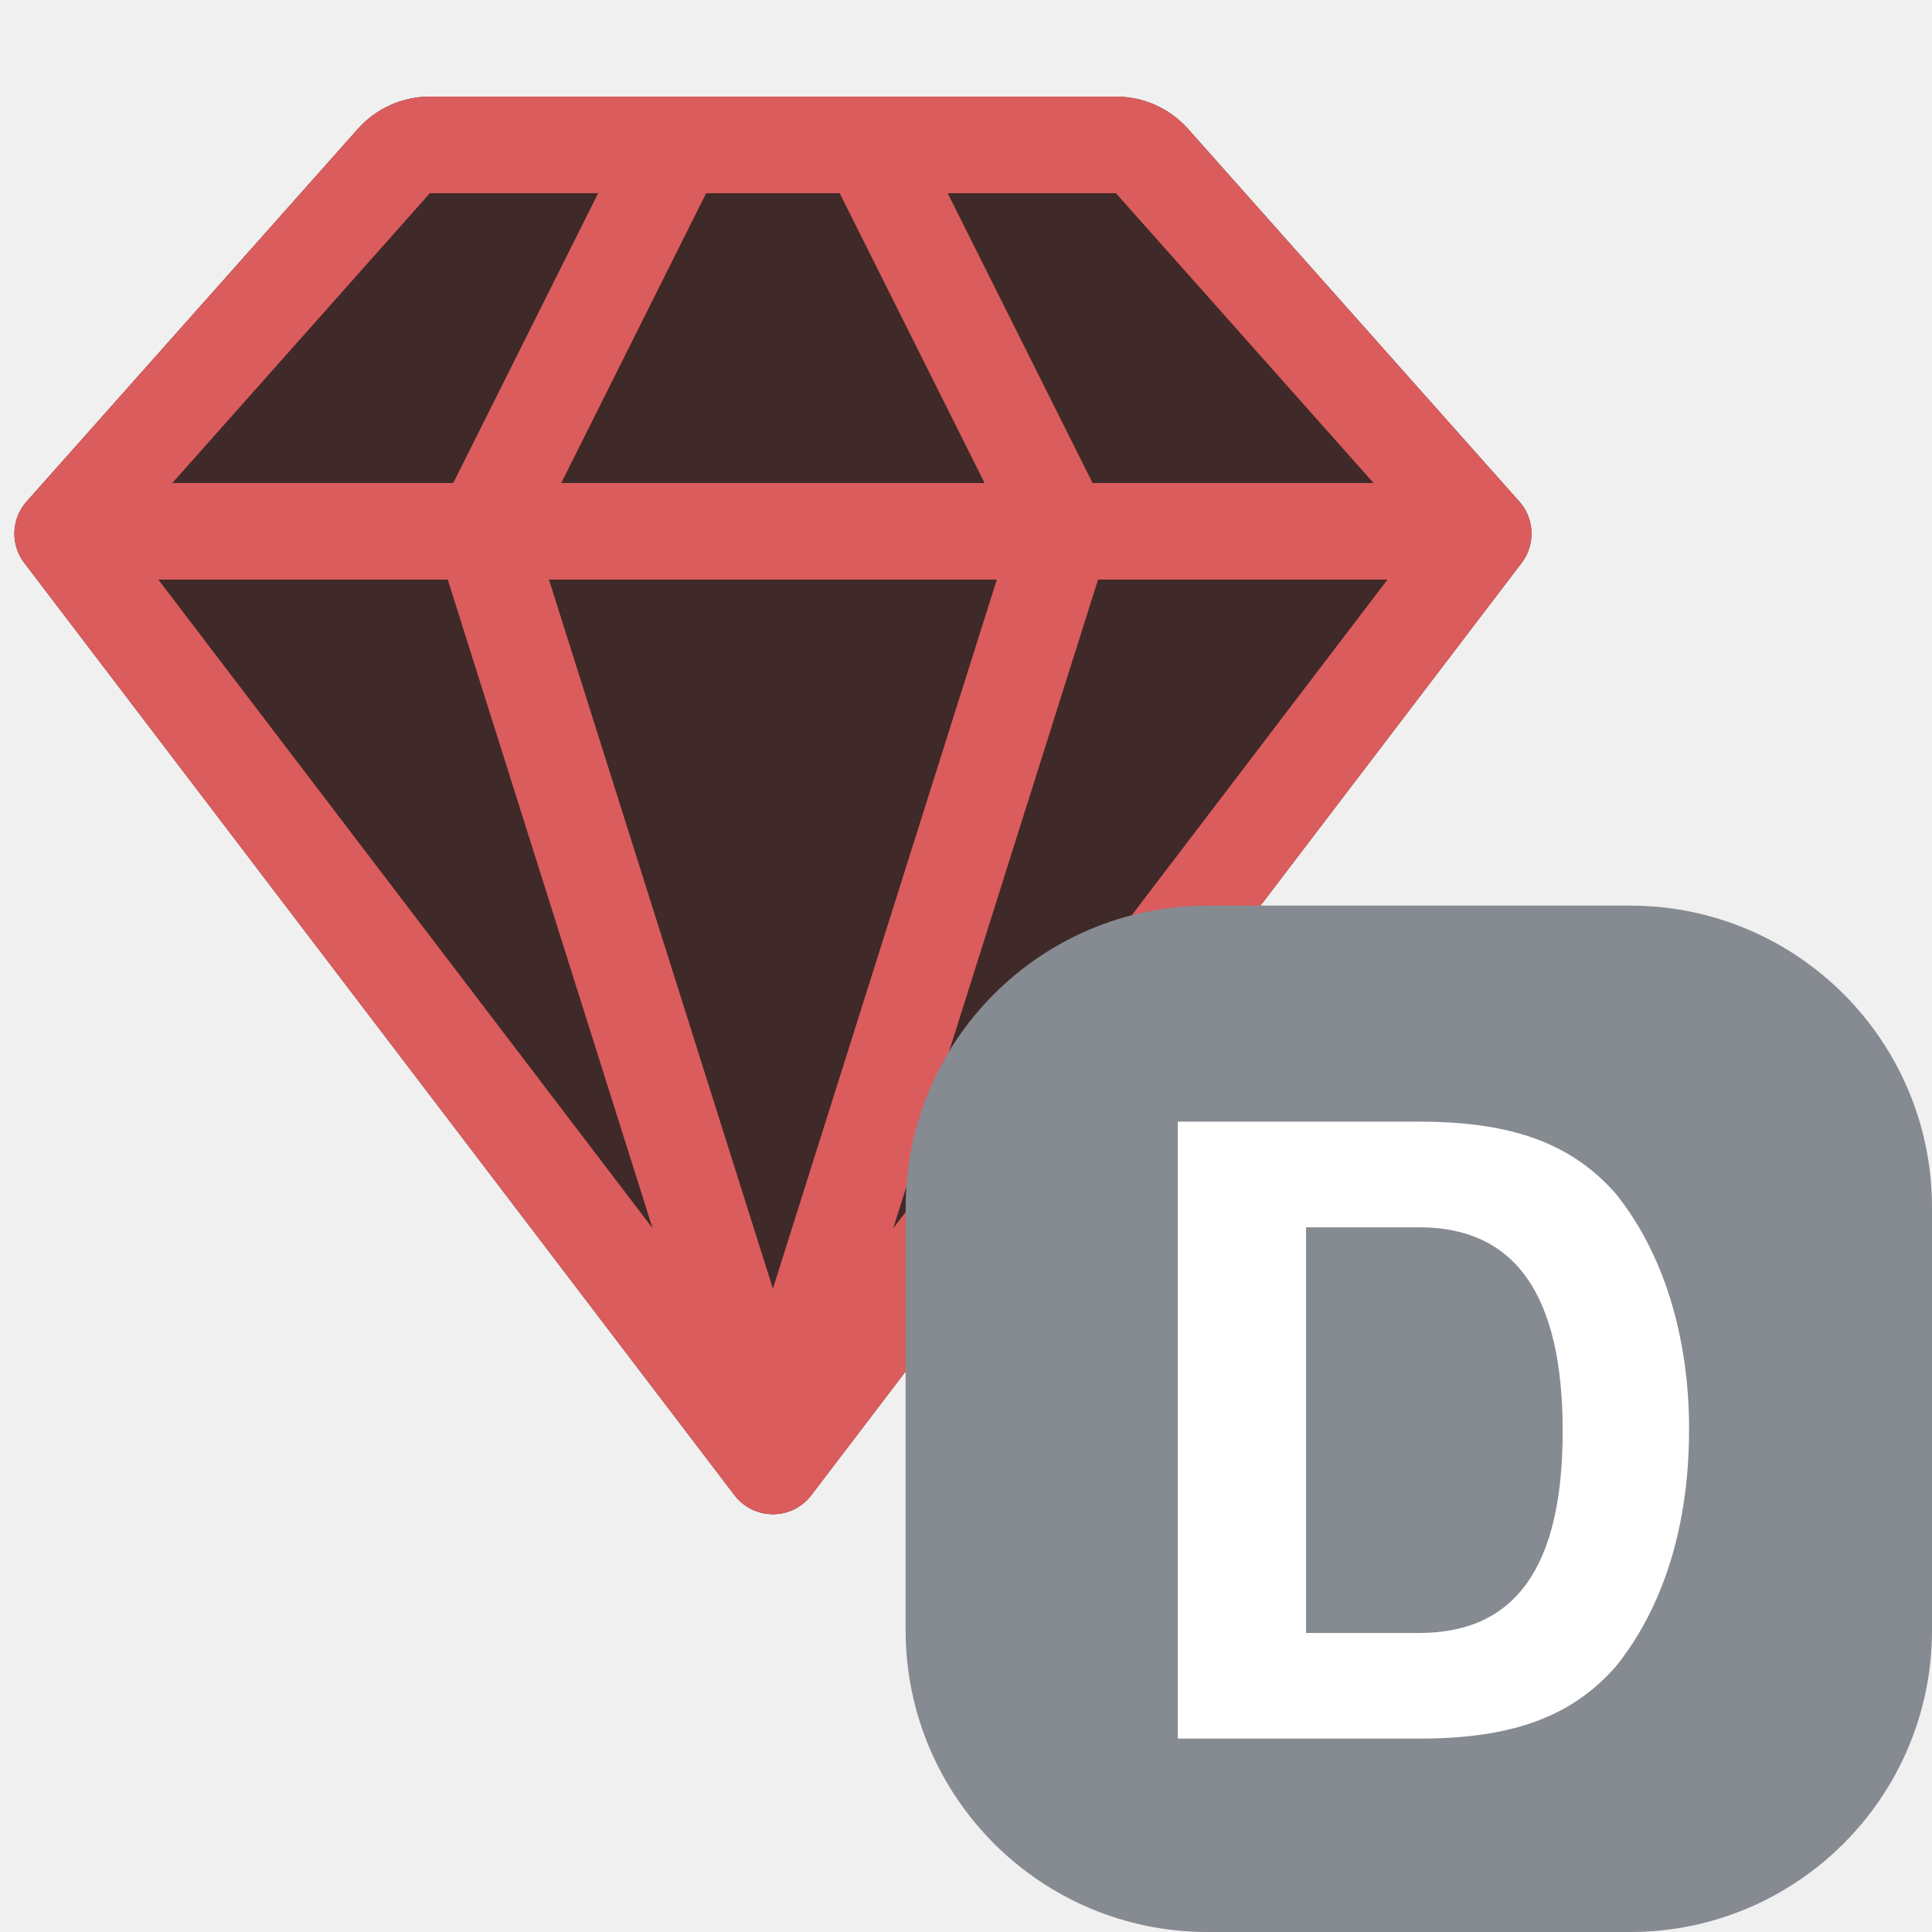
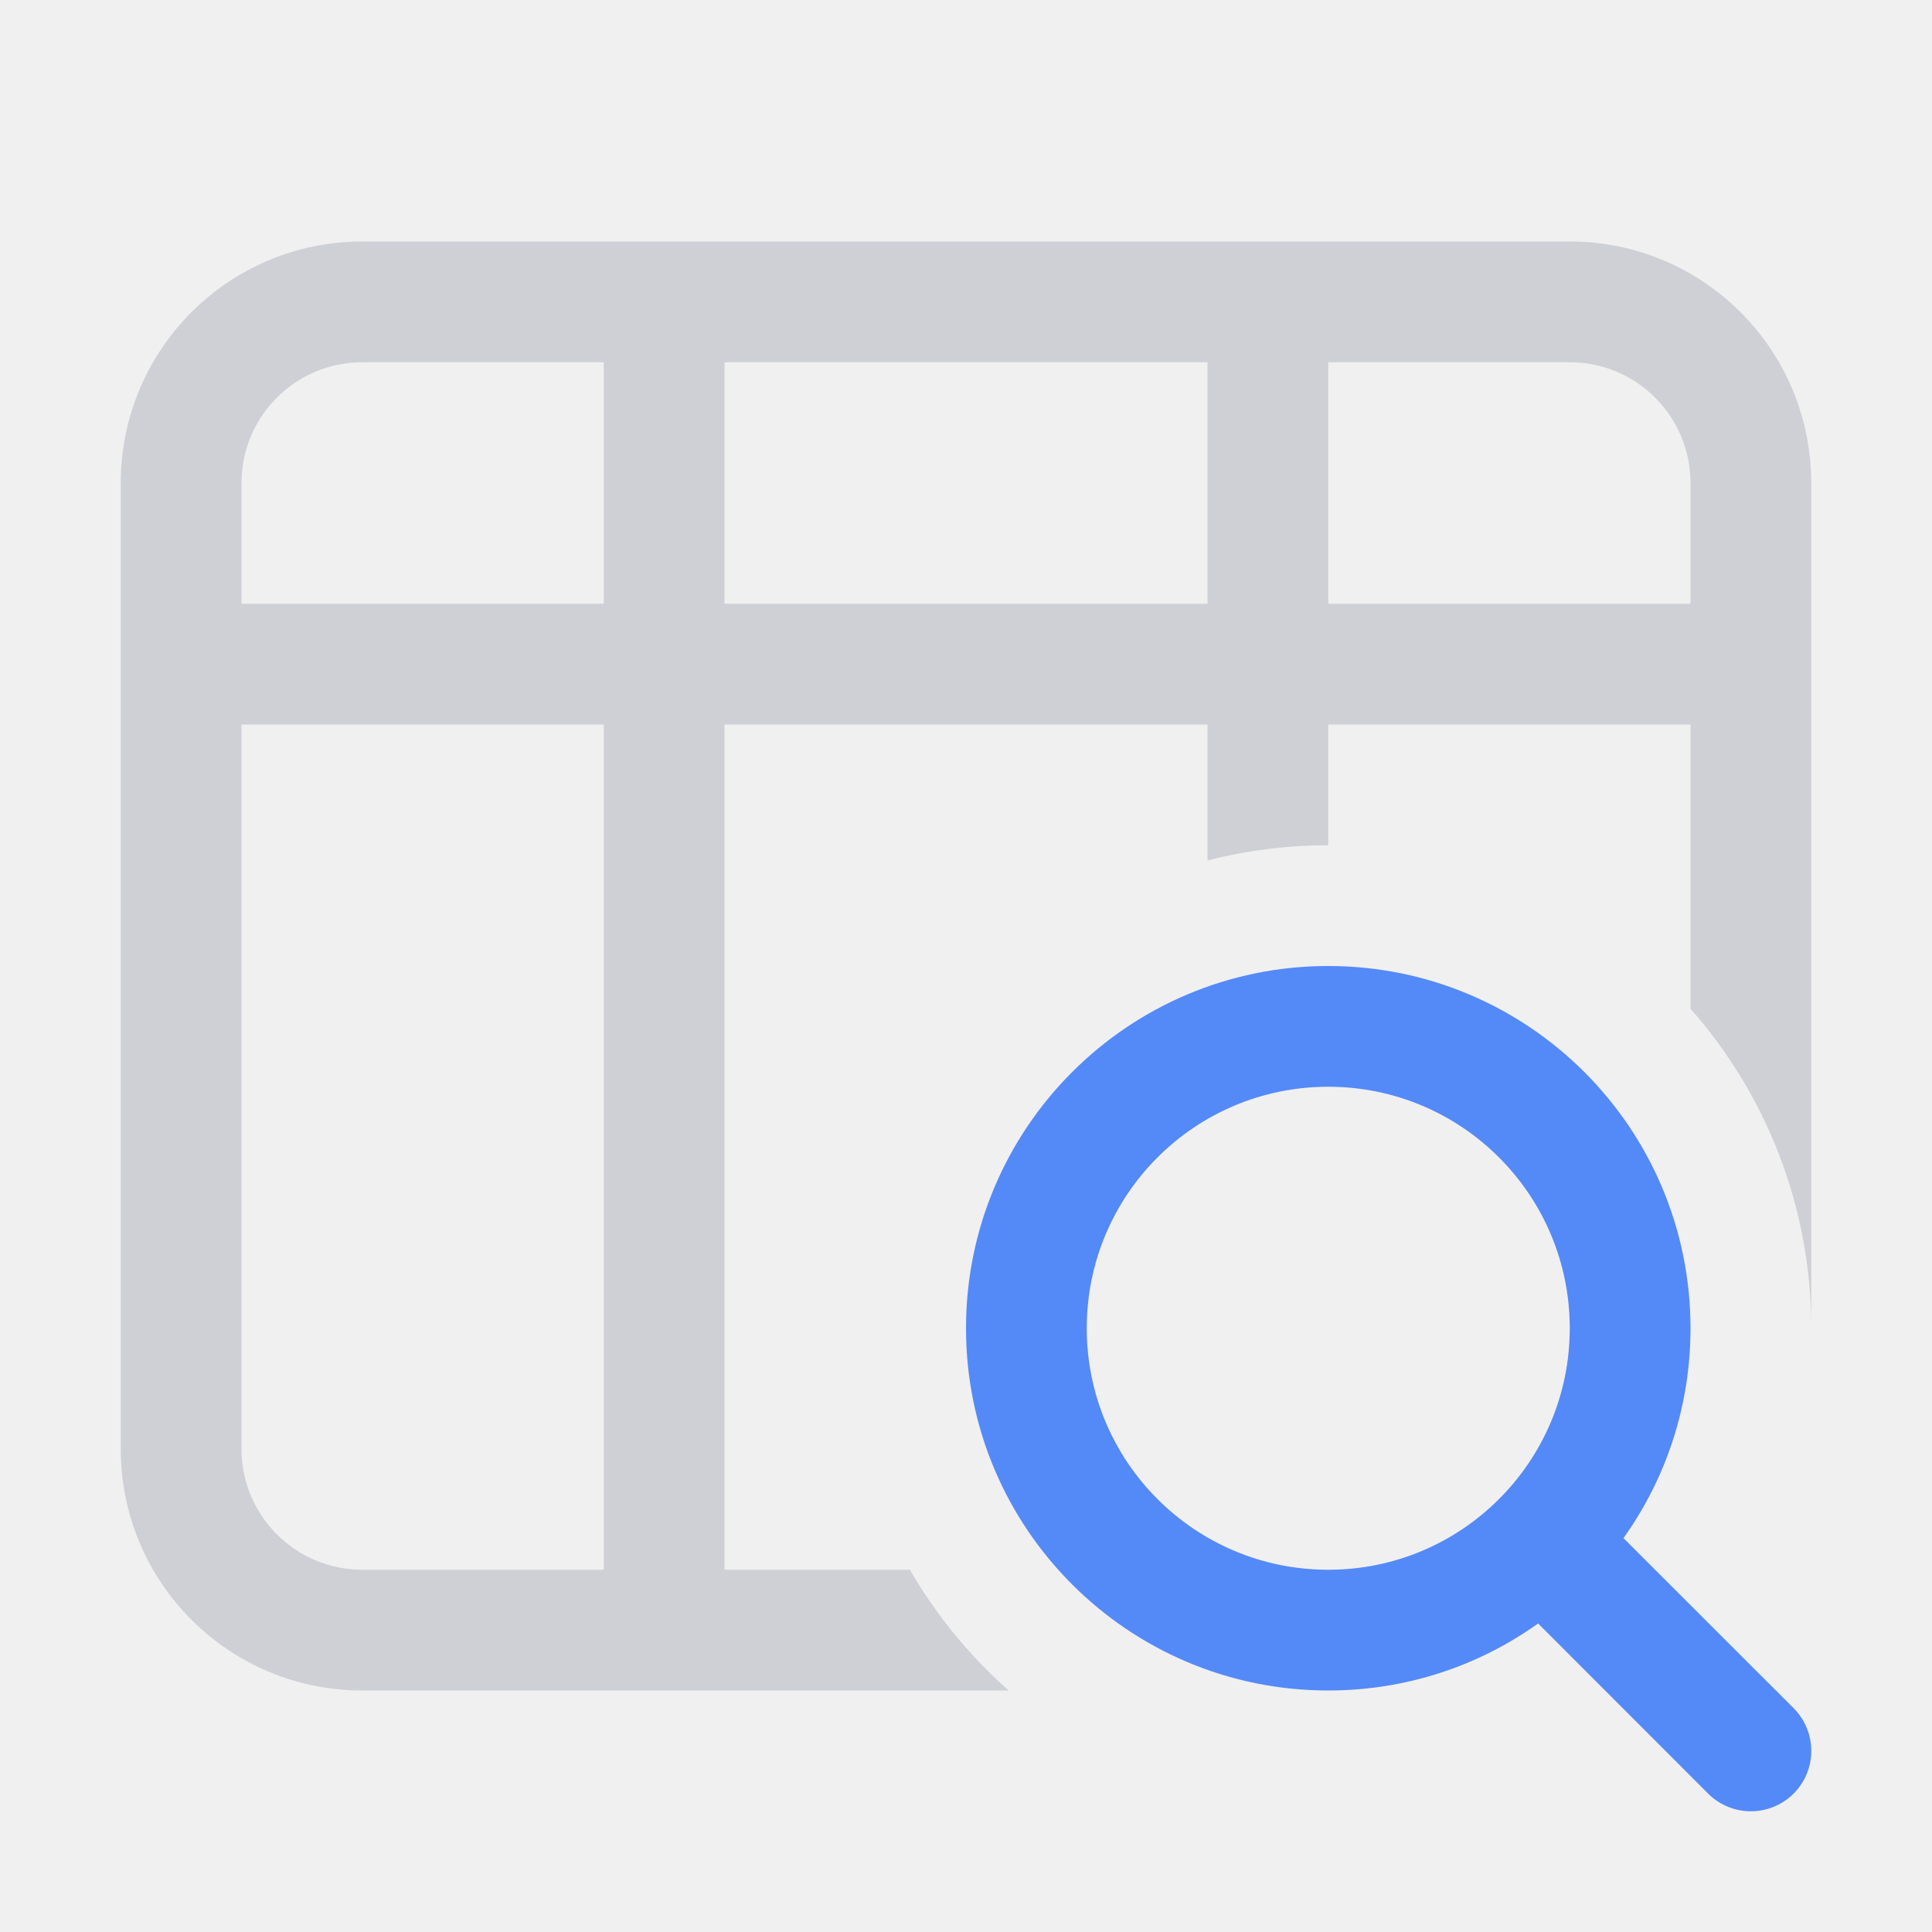
<svg xmlns="http://www.w3.org/2000/svg" width="16" height="16" viewBox="0 0 16 16" fill="none">
-   <g transform="scale(0.8)">
-     <path fill-rule="evenodd" clip-rule="evenodd" d="M0.251 5.827L7.603 15.478C7.804 15.741 8.199 15.741 8.399 15.478L15.752 5.827C15.897 5.637 15.887 5.371 15.728 5.192L12.3 1.336C12.11 1.122 11.838 1 11.552 1H4.45C4.165 1 3.893 1.122 3.703 1.336L0.275 5.192C0.116 5.371 0.106 5.637 0.251 5.827Z" fill="#402929" />
-     <path fill-rule="evenodd" clip-rule="evenodd" d="M0.251 5.827L7.603 15.478C7.804 15.741 8.199 15.741 8.399 15.478L15.752 5.827C15.897 5.637 15.887 5.371 15.728 5.192L12.3 1.336C12.11 1.122 11.838 1 11.552 1H4.45C4.165 1 3.893 1.122 3.703 1.336L0.275 5.192C0.116 5.371 0.106 5.637 0.251 5.827ZM9.247 12.715L14.363 6H11.367L9.247 12.715ZM14.219 5L11.552 2H9.81L11.31 5H14.219ZM8.692 2H7.31L5.81 5H10.192L8.692 2ZM6.192 2H4.45L1.784 5H4.692L6.192 2ZM1.639 6L6.755 12.714L4.635 6H1.639ZM8.001 13.34L5.683 6H10.319L8.001 13.34Z" fill="#DB5C5C" />
-   </g>
-   <rect x="7.5" y="7.5" width="8.5" height="8.5" rx="2.5" fill="#868A91" />
-   <text x="11.75" y="14.4" font-family="Helvetica, Arial, sans-serif" font-size="7" font-weight="bold" text-anchor="middle" fill="#FFFFFF">D</text>
+   <path fill-rule="evenodd" clip-rule="evenodd" d="M1 4C1 2.895 1.895 2 3 2H13C14.105 2 15 2.895 15 4V11C15 9.986 14.622 9.059 14 8.354V6H11V7C10.655 7 10.32 7.044 10 7.126V6H6V13H7.535C7.753 13.376 8.03 13.714 8.354 14H3C1.895 14 1 13.105 1 12V4ZM6 3H10V5H6V3ZM5 3H3C2.448 3 2 3.448 2 4V5H5V3ZM2 6V12C2 12.552 2.448 13 3 13H5V6H2ZM14 5V4C14 3.448 13.552 3 13 3H11V5H14Z" fill="#CED0D6" />
+   <path fill-rule="evenodd" clip-rule="evenodd" d="M12.738 13.445C12.248 13.795 11.648 14 11 14C9.343 14 8 12.657 8 11C8 9.343 9.343 8 11 8C12.657 8 14 9.343 14 11C14 11.648 13.795 12.248 13.445 12.738L14.854 14.146C15.049 14.342 15.049 14.658 14.854 14.854C14.658 15.049 14.342 15.049 14.146 14.854L12.738 13.445ZM13 11C13 12.105 12.105 13 11 13C9.895 13 9 12.105 9 11C9 9.895 9.895 9 11 9C12.105 9 13 9.895 13 11Z" fill="#548AF7" />
</svg>
